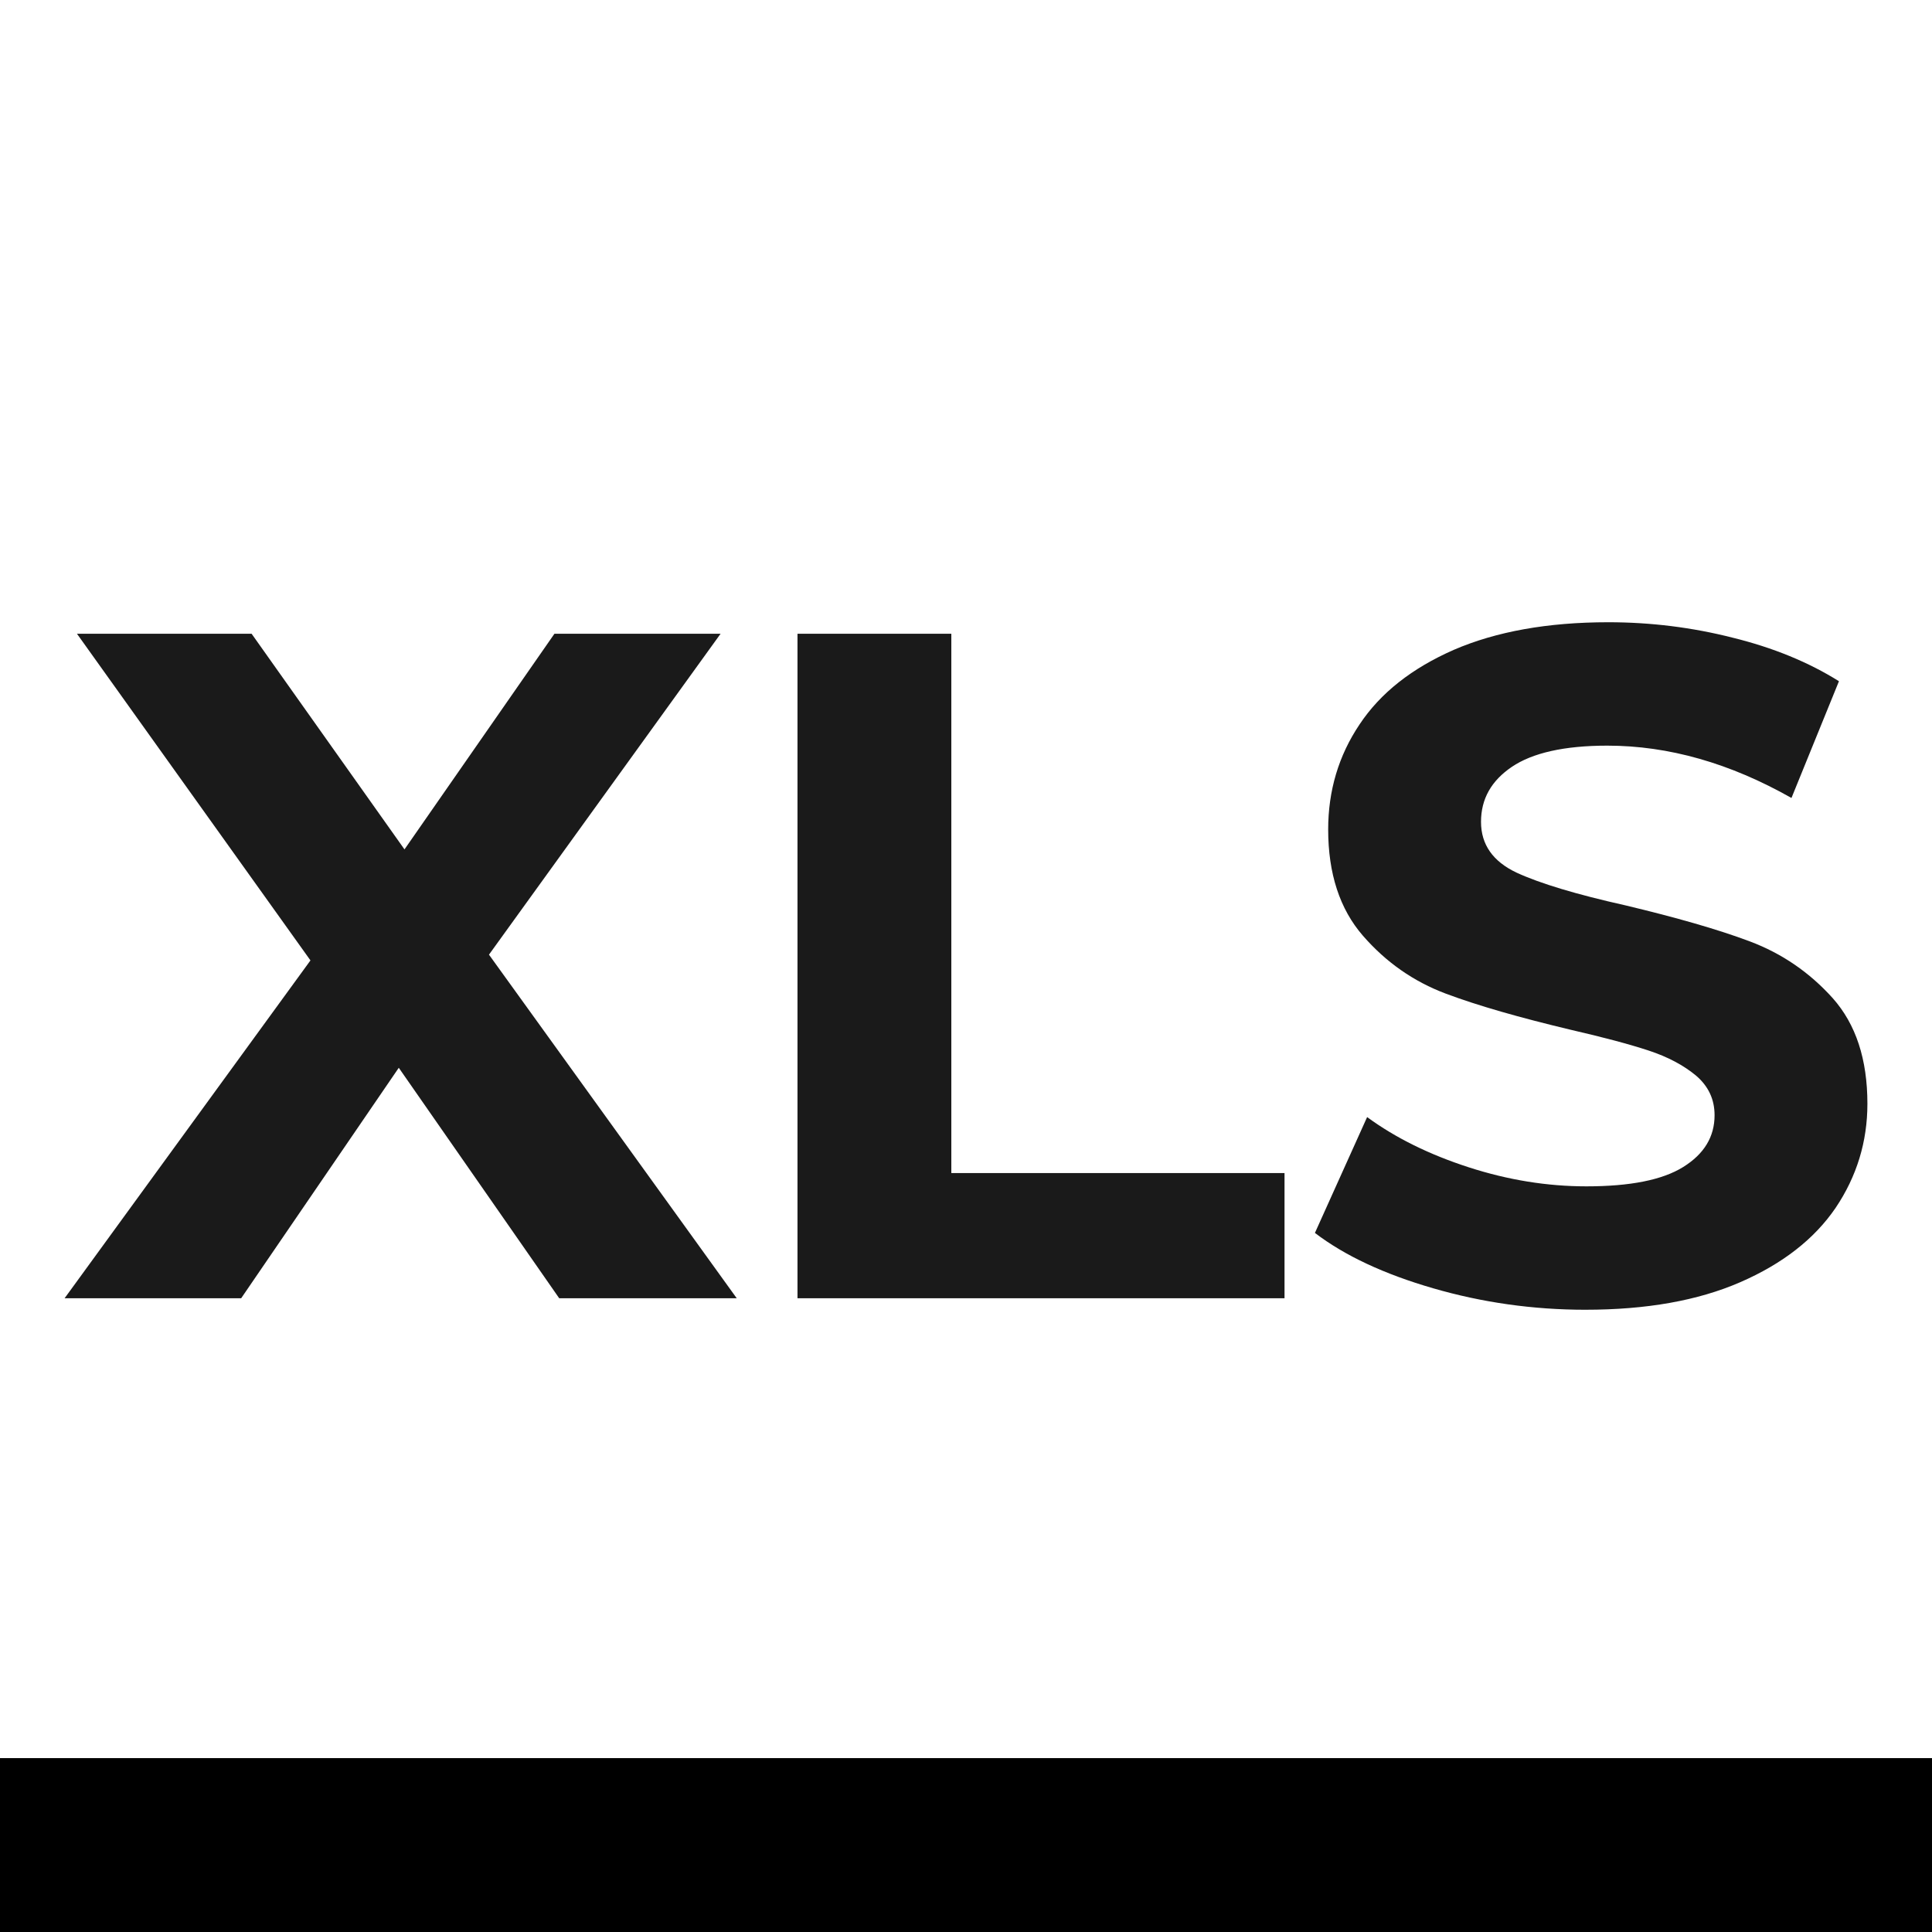
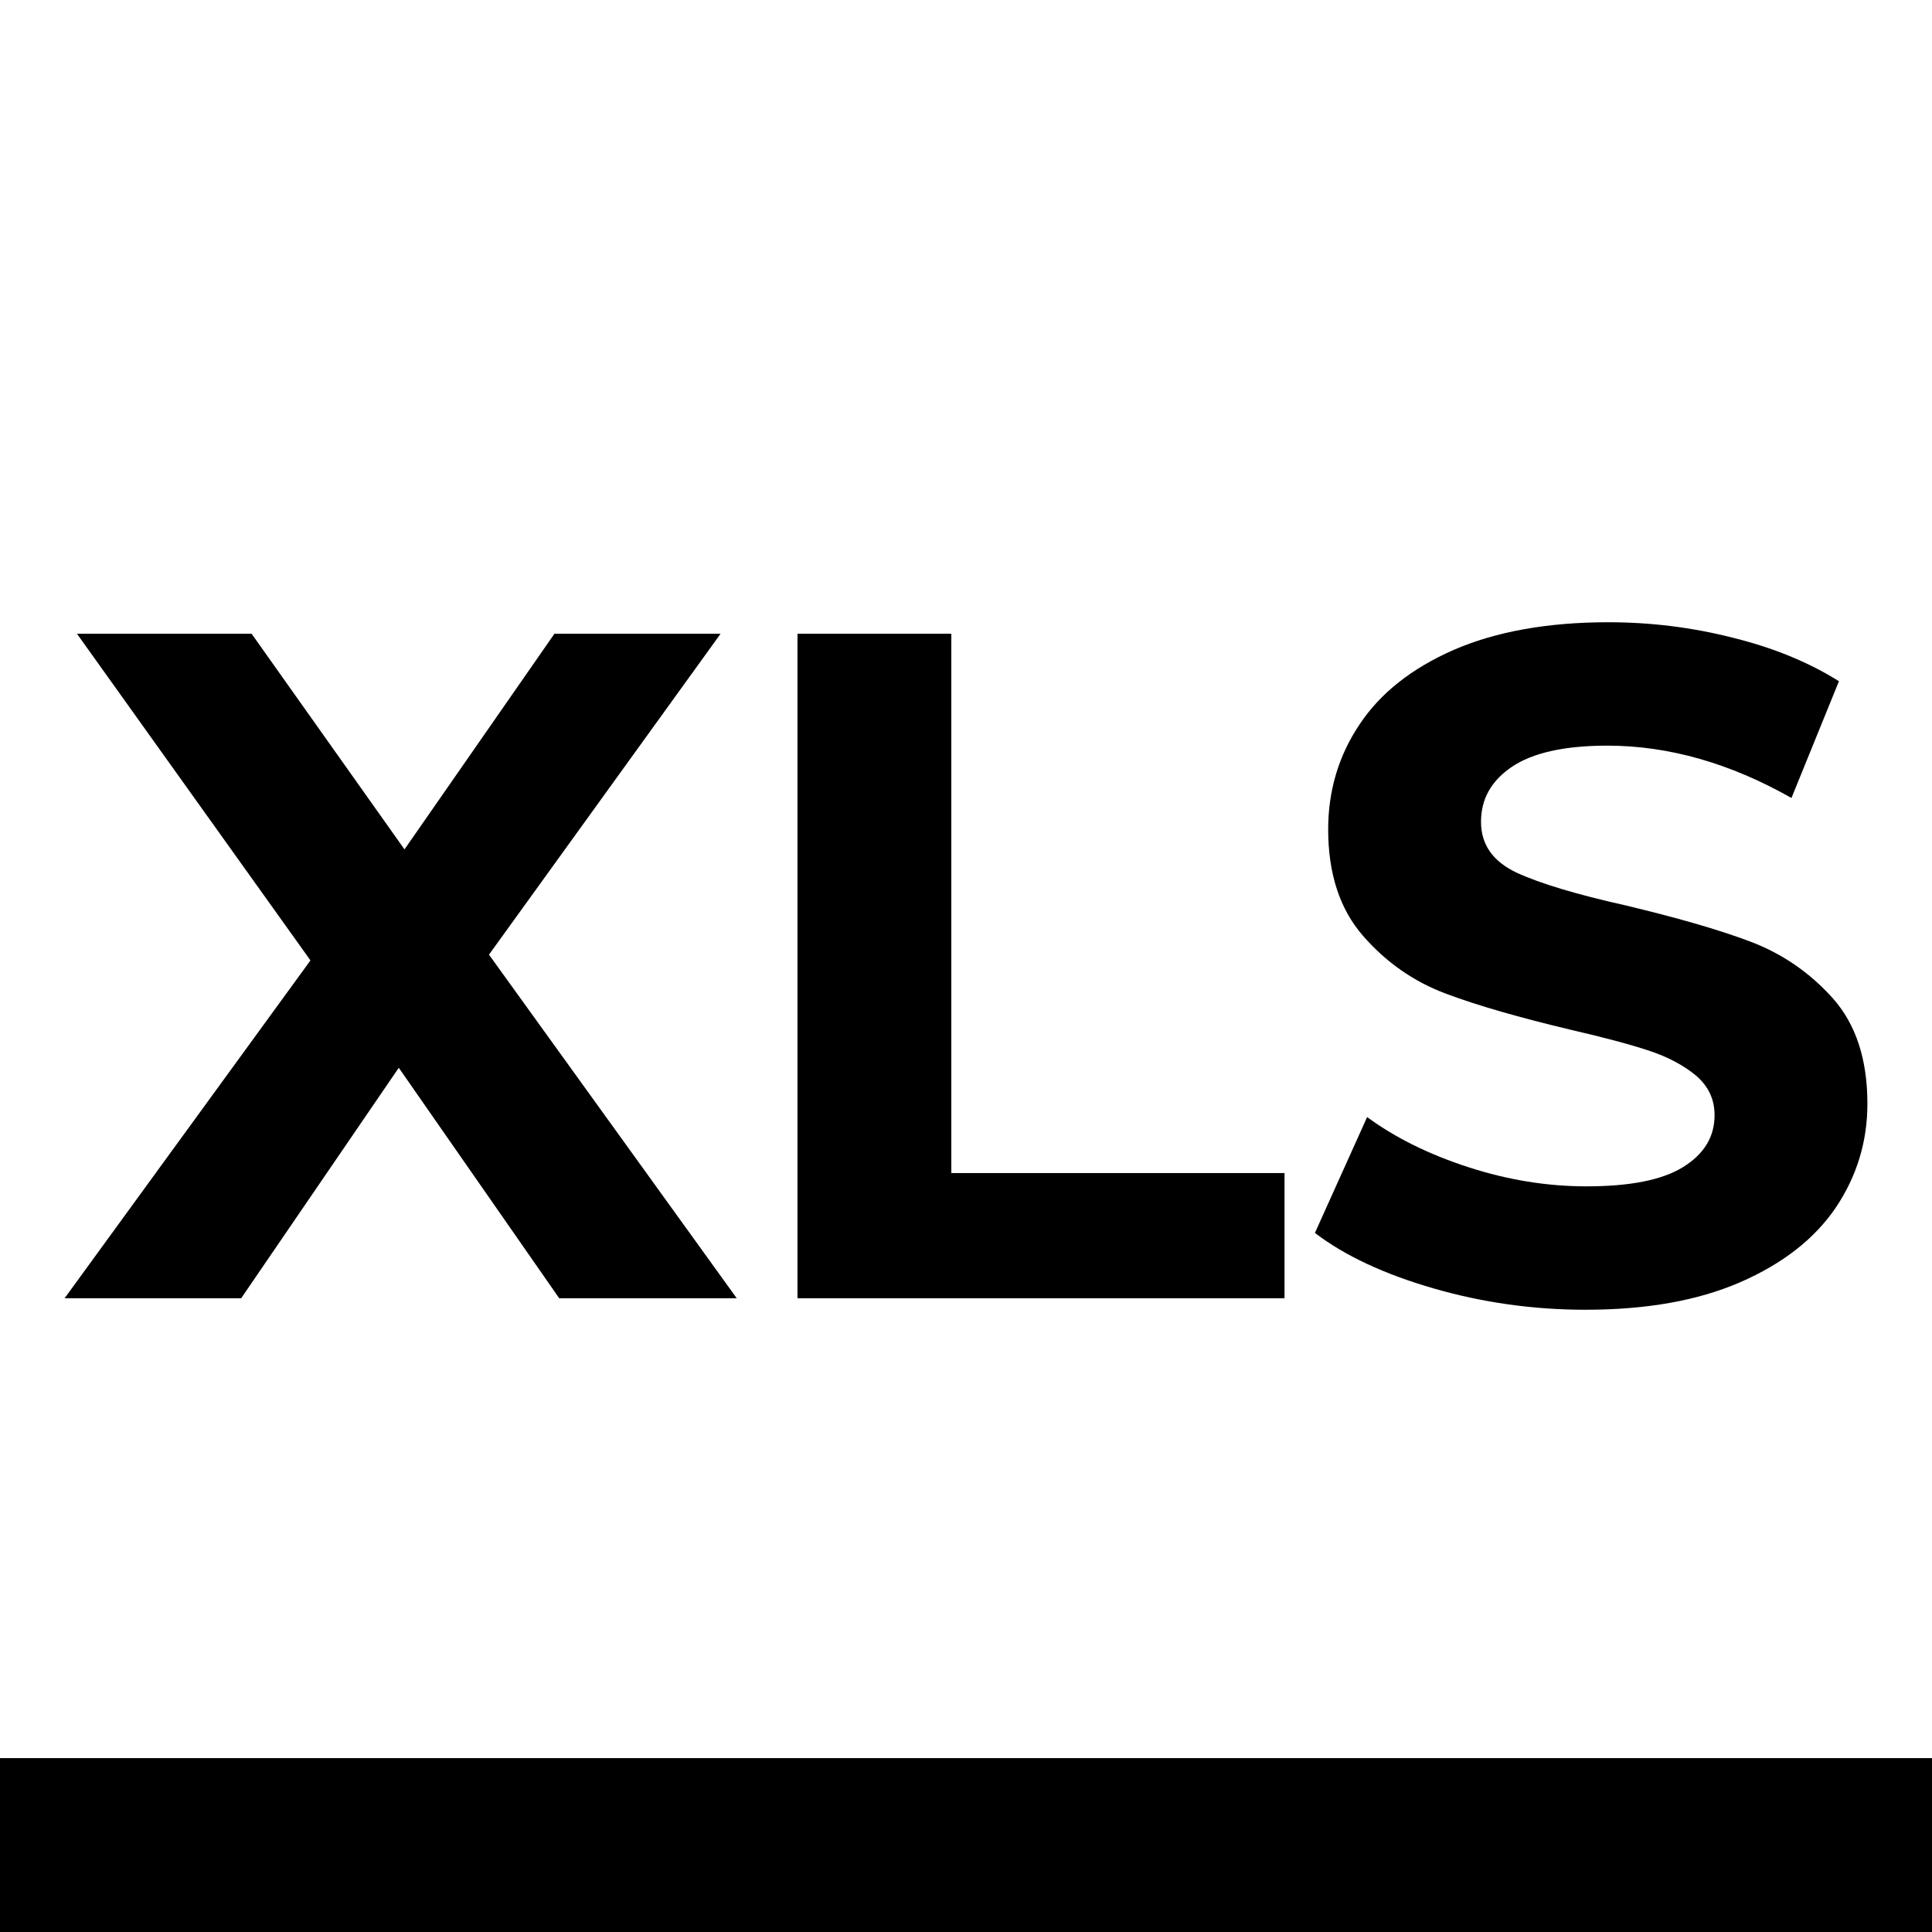
<svg xmlns="http://www.w3.org/2000/svg" width="100%" height="100%" viewBox="0 0 500 500" version="1.1" xml:space="preserve" style="fill-rule:evenodd;clip-rule:evenodd;stroke-linejoin:round;stroke-miterlimit:2;" id="svg535">
  <defs id="defs539">
-         
-     
-             
-             
-         
-                 
-             
-                 
-                 
-                 
-                 
-                 
-                 
-                 
-                 
-                 
-                 
-                 
-             
-                     
-                 
-                     
-                 
-                     
-                 
-                     
-                 
-                     
-                 
-                     
-                 
-                     
-                 
-                     
-                 
-                     
-                 
-                     
-                 
-                     
-                     
-                     
-                     
+ 
+ 
+ 
+ 
+ 
+ 
+ 
+ 
+ 
+ 
+ 
+ 
+ 
+ 
+ 
+ 
+ 
+ 
+ 
+ 
+ 
+ 
+ 
+ 
+ 
+ 
+ 
+ 
+ 
+ 
+ 
+ 
+ 
+ 
+ 
+ 
+ 
+ 
+ 
+ 
+ 
+ 
+ 
                </defs>
-   <path d="m 410.321,338.963 c -13.592,0 -26.75,-1.879 -39.433,-5.558 -12.697,-3.679 -22.897,-8.454 -30.588,-14.325 l 13.51,-29.981 c 7.366,5.401 16.128,9.707 26.288,12.994 10.16,3.288 20.306,4.932 30.466,4.932 11.299,0 19.655,-1.644 25.054,-5.01 5.412,-3.366 8.112,-7.828 8.112,-13.386 0,-4.149 -1.601,-7.515 -4.788,-10.254 -3.201,-2.661 -7.284,-4.853 -12.29,-6.497 -4.992,-1.644 -11.747,-3.444 -20.266,-5.401 -13.103,-3.131 -23.833,-6.184 -32.189,-9.315 -8.356,-3.131 -15.518,-8.141 -21.5,-15.029 -5.968,-6.888 -8.966,-16.047 -8.966,-27.476 0,-10.02 2.699,-19.1 8.112,-27.163 5.399,-8.141 13.551,-14.56 24.444,-19.335 10.892,-4.697 24.199,-7.123 39.934,-7.123 10.974,0 21.703,1.331 32.175,3.992 10.485,2.583 19.655,6.341 27.523,11.272 l -12.29,30.215 c -15.884,-9.002 -31.768,-13.542 -47.666,-13.542 -11.137,0 -19.357,1.879 -24.688,5.479 -5.317,3.601 -7.99,8.297 -7.99,14.247 0,5.871 3.079,10.254 9.224,13.151 6.131,2.818 15.518,5.636 28.133,8.454 13.103,3.131 23.833,6.184 32.175,9.315 8.356,3.131 15.518,8.063 21.5,14.716 5.982,6.732 8.966,15.812 8.966,27.319 0,9.785 -2.74,18.787 -8.22,26.928 -5.494,8.063 -13.727,14.481 -24.701,19.256 -10.974,4.775 -24.321,7.123 -40.043,7.123 z M 206.39,164.011 h 39.812 v 139.57 h 86.231 v 32.407 H 206.39 Z M 144.725,335.989 103.203,276.341 62.414,335.989 H 16.715 L 80.347,248.552 19.916,164.011 h 45.197 l 39.568,55.812 38.809,-55.812 h 43 l -59.942,83.053 64.12,88.924 z" style="clip-rule:evenodd;fill:#1a1a1a;fill-rule:nonzero;stroke-width:1.115;stroke-linejoin:round;stroke-miterlimit:2" id="path1868" />
+   <path d="m 410.321,338.963 c -13.592,0 -26.75,-1.879 -39.433,-5.558 -12.697,-3.679 -22.897,-8.454 -30.588,-14.325 l 13.51,-29.981 c 7.366,5.401 16.128,9.707 26.288,12.994 10.16,3.288 20.306,4.932 30.466,4.932 11.299,0 19.655,-1.644 25.054,-5.01 5.412,-3.366 8.112,-7.828 8.112,-13.386 0,-4.149 -1.601,-7.515 -4.788,-10.254 -3.201,-2.661 -7.284,-4.853 -12.29,-6.497 -4.992,-1.644 -11.747,-3.444 -20.266,-5.401 -13.103,-3.131 -23.833,-6.184 -32.189,-9.315 -8.356,-3.131 -15.518,-8.141 -21.5,-15.029 -5.968,-6.888 -8.966,-16.047 -8.966,-27.476 0,-10.02 2.699,-19.1 8.112,-27.163 5.399,-8.141 13.551,-14.56 24.444,-19.335 10.892,-4.697 24.199,-7.123 39.934,-7.123 10.974,0 21.703,1.331 32.175,3.992 10.485,2.583 19.655,6.341 27.523,11.272 l -12.29,30.215 c -15.884,-9.002 -31.768,-13.542 -47.666,-13.542 -11.137,0 -19.357,1.879 -24.688,5.479 -5.317,3.601 -7.99,8.297 -7.99,14.247 0,5.871 3.079,10.254 9.224,13.151 6.131,2.818 15.518,5.636 28.133,8.454 13.103,3.131 23.833,6.184 32.175,9.315 8.356,3.131 15.518,8.063 21.5,14.716 5.982,6.732 8.966,15.812 8.966,27.319 0,9.785 -2.74,18.787 -8.22,26.928 -5.494,8.063 -13.727,14.481 -24.701,19.256 -10.974,4.775 -24.321,7.123 -40.043,7.123 z M 206.39,164.011 h 39.812 v 139.57 h 86.231 v 32.407 H 206.39 Z M 144.725,335.989 103.203,276.341 62.414,335.989 H 16.715 L 80.347,248.552 19.916,164.011 h 45.197 l 39.568,55.812 38.809,-55.812 h 43 l -59.942,83.053 64.12,88.924 z" style="clip-rule:evenodd;fill:currentColor;fill-rule:nonzero;stroke-width:1.115;stroke-linejoin:round;stroke-miterlimit:2" id="path1868" />
  <path style="clip-rule:evenodd;fill:none;fill-rule:evenodd;stroke:#000000;stroke-width:45;stroke-linecap:butt;stroke-linejoin:miter;stroke-miterlimit:2;stroke-dasharray:none;stroke-opacity:1" d="M 0,477.5 H 500" id="path6175" />
</svg>
